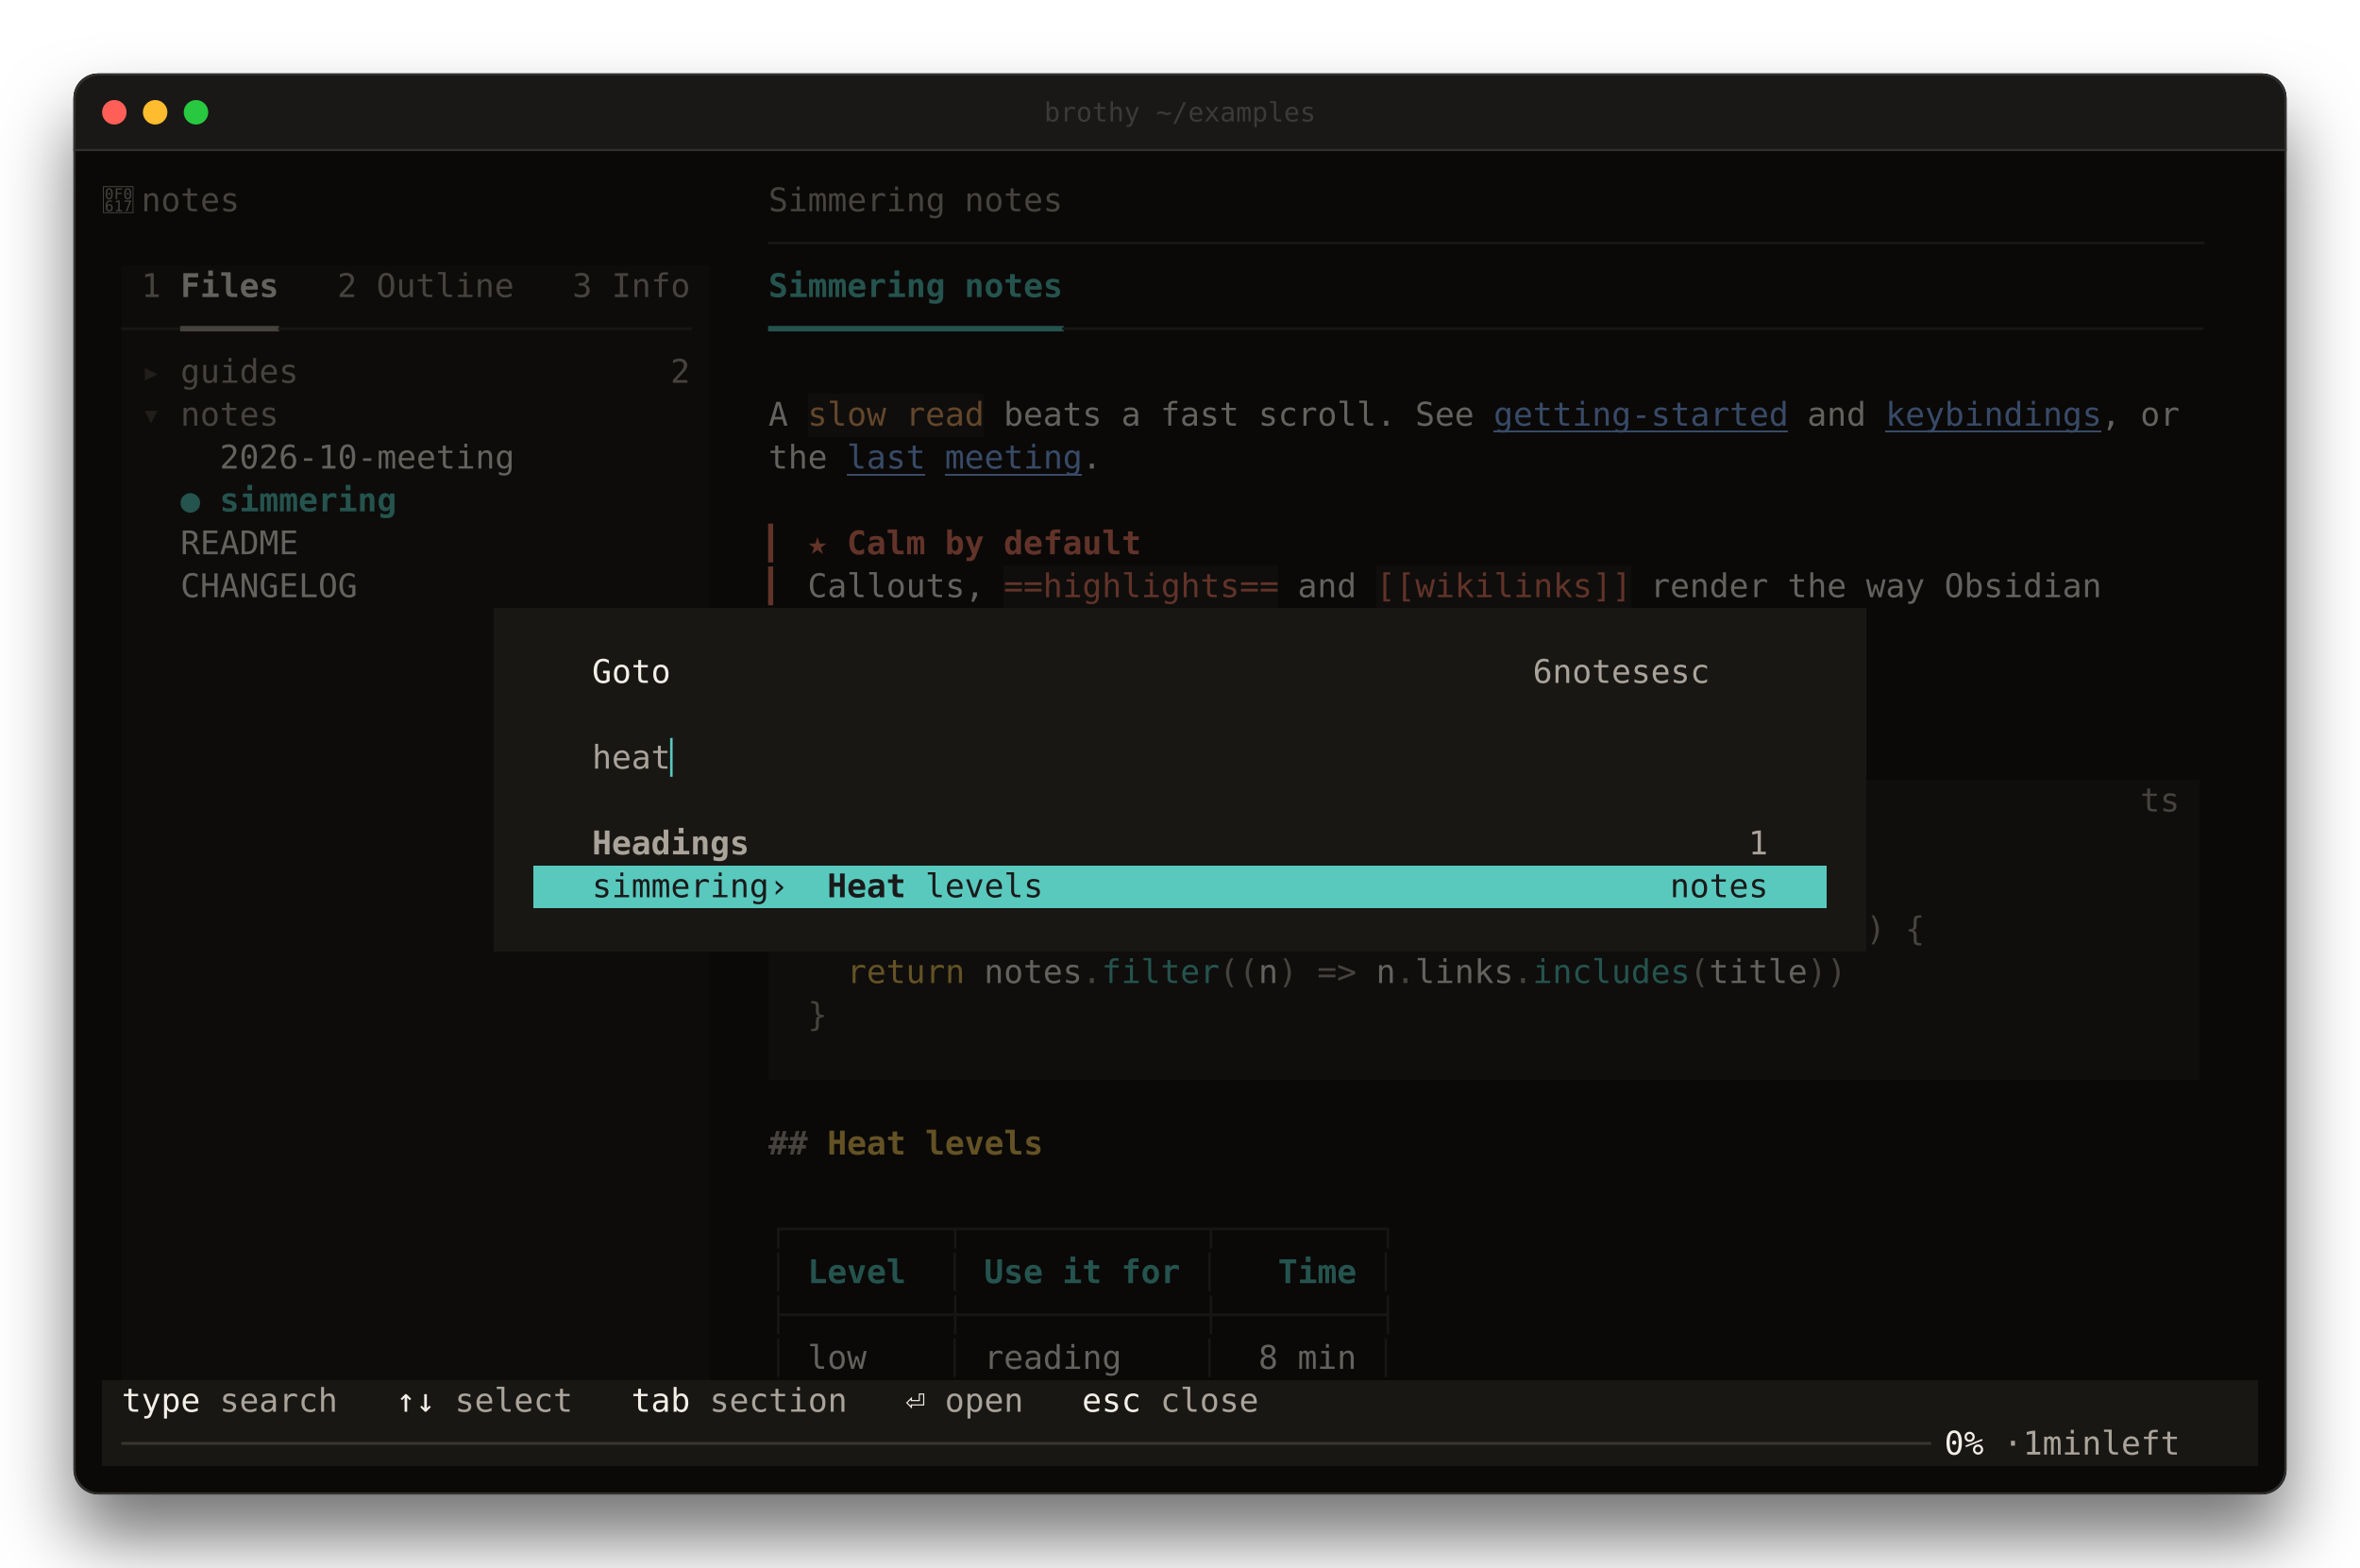
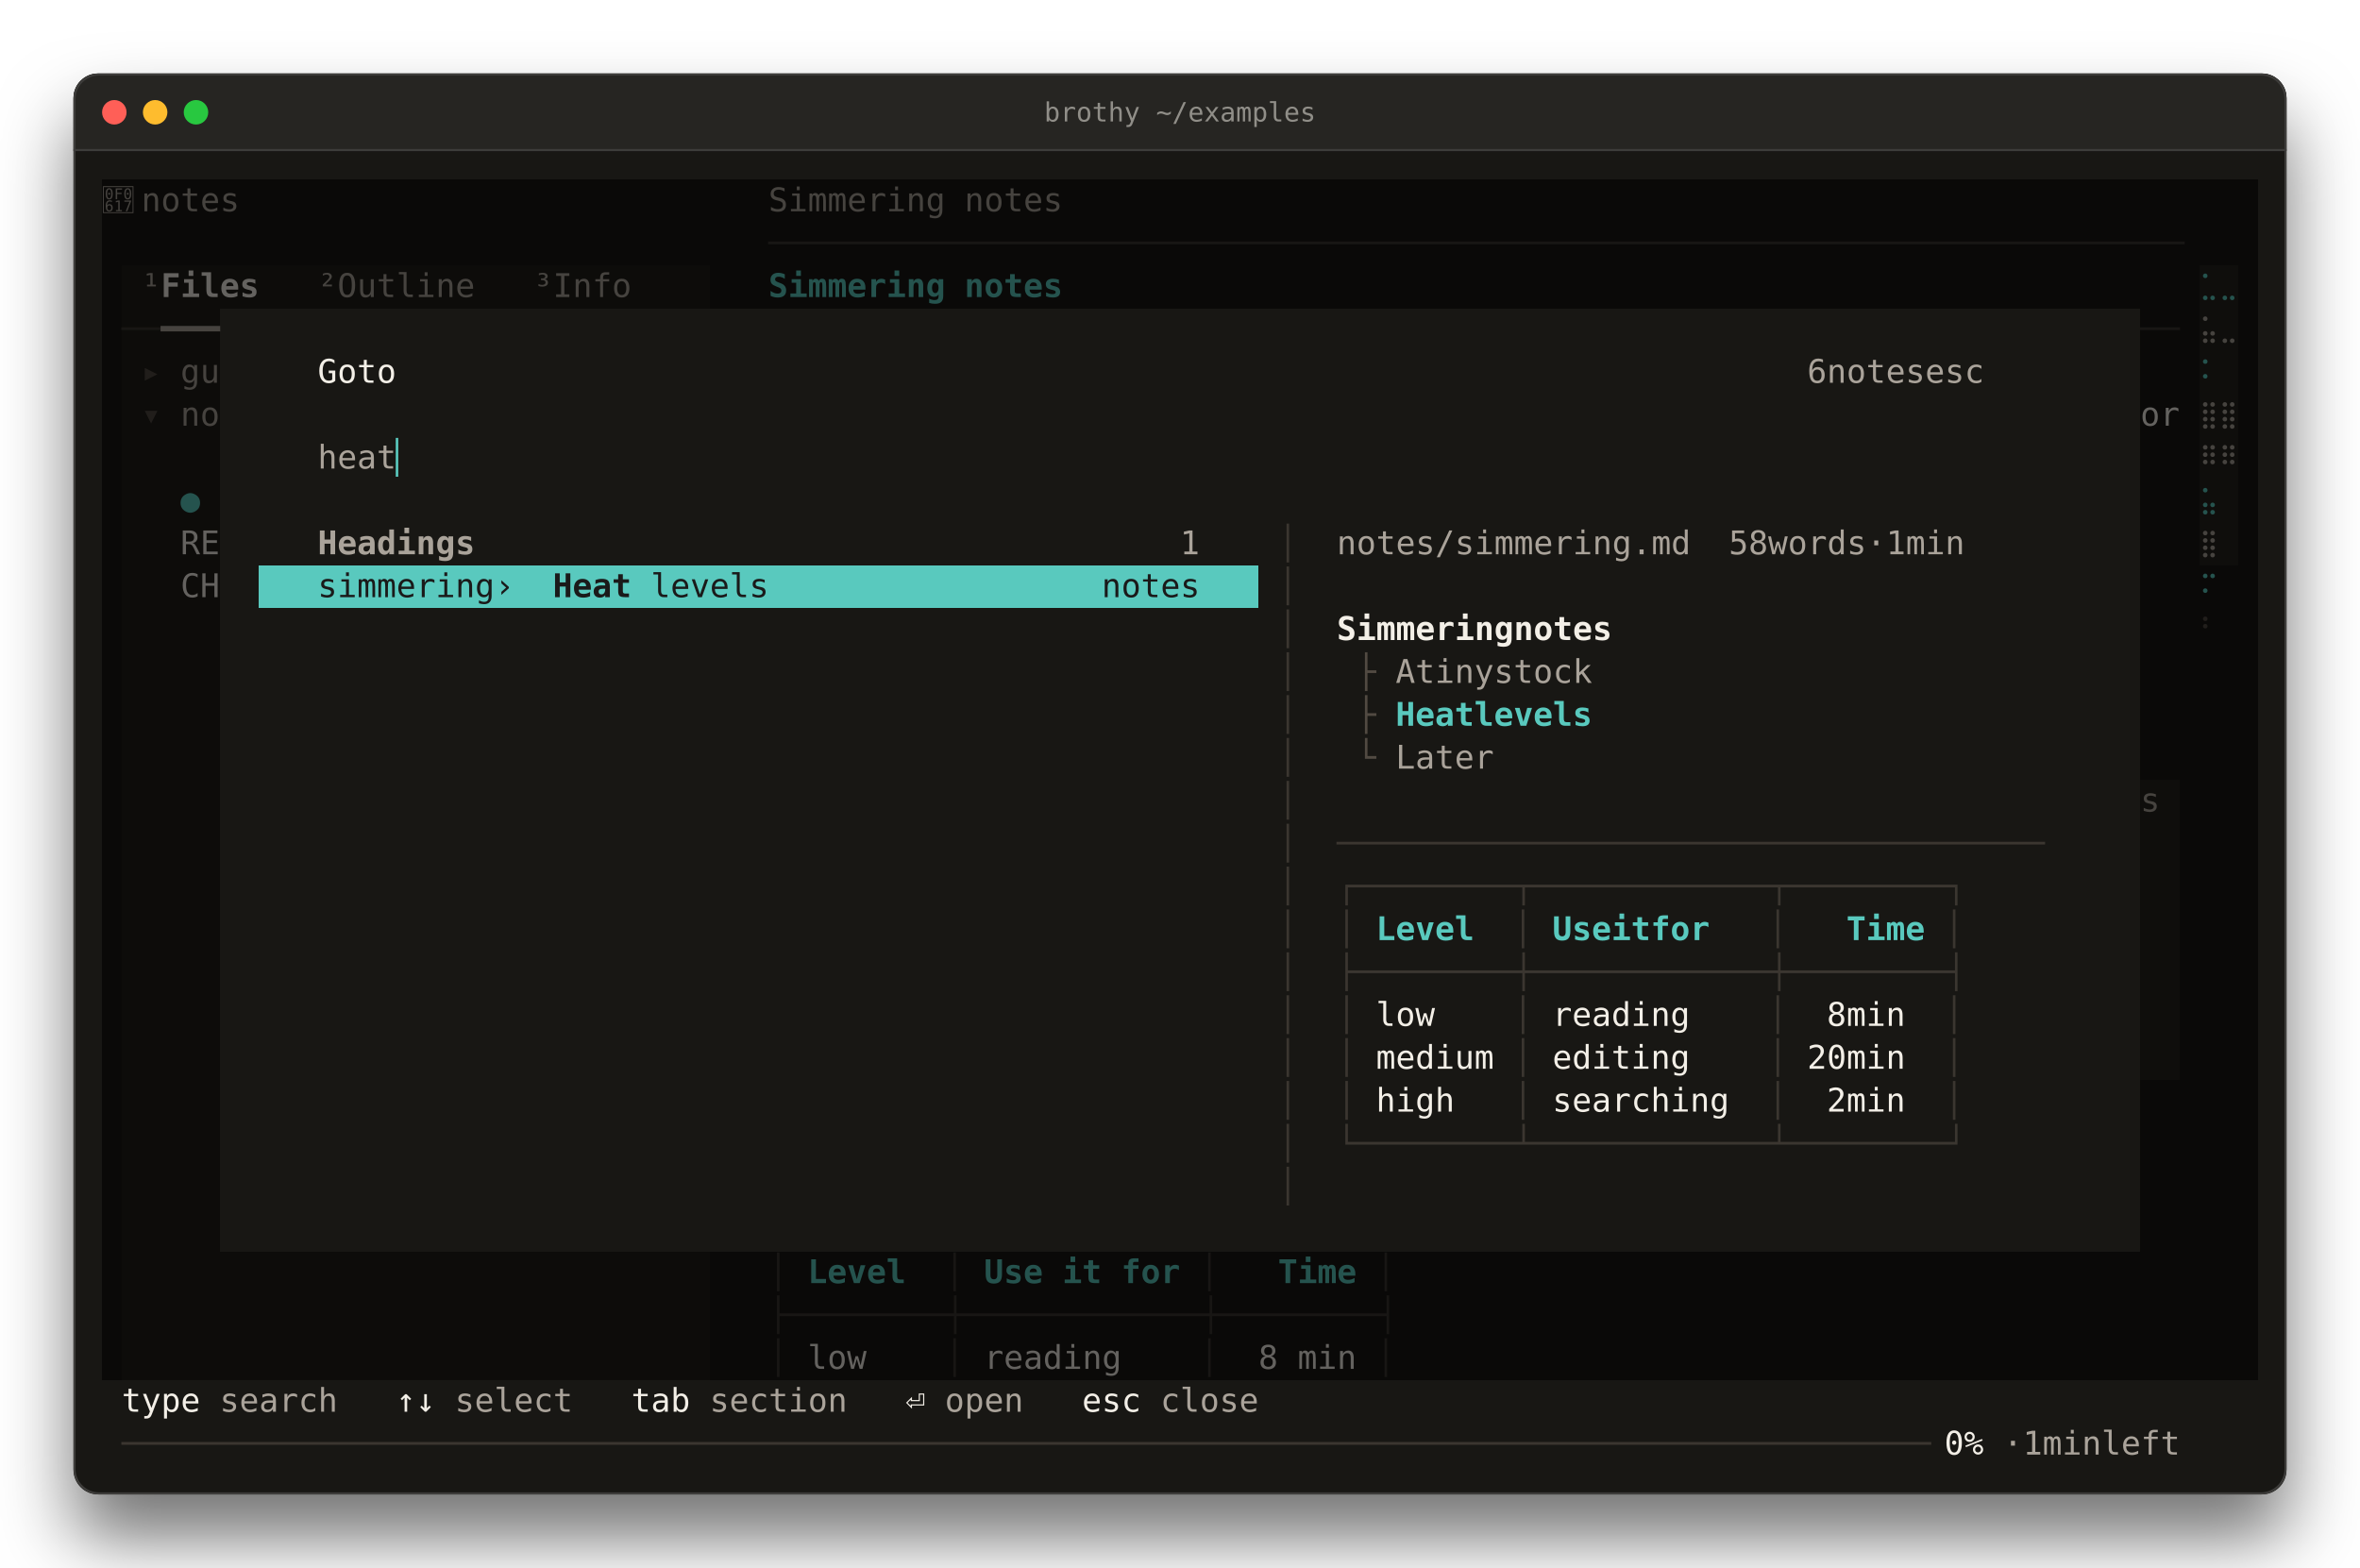
<svg xmlns="http://www.w3.org/2000/svg" width="1156" height="768" viewBox="0 0 1156 768">
  <g transform="translate(36 36)">
    <defs>
      <clipPath id="c-switcher">
        <rect width="1084" height="696" rx="12" />
      </clipPath>
      <filter id="s-switcher" x="-20%" y="-20%" width="140%" height="150%">
        <feGaussianBlur stdDeviation="18" />
      </filter>
    </defs>
    <rect x="0" y="22" width="1084" height="696" rx="12" fill="#000" opacity="0.55" filter="url(#s-switcher)" />
    <g clip-path="url(#c-switcher)">
-       <rect width="1084" height="696" fill="#0a0908" />
-       <rect width="1084" height="38" fill="#191817" />
-       <rect y="37" width="1084" height="1" fill="#313030" />
+       <rect width="1084" height="696" fill="#181714" />
+       <rect width="1084" height="38" fill="#262522" />
+       <rect y="37" width="1084" height="1" fill="#3d3c3a" />
      <circle cx="20" cy="19" r="6" fill="#ff5f57" />
      <circle cx="40" cy="19" r="6" fill="#febc2e" />
      <circle cx="60" cy="19" r="6" fill="#28c840" />
-       <text x="542" y="23.5" text-anchor="middle" font-size="13" fill="#3c3a38" font-family="'JetBrainsMono Nerd Font Mono', 'JetBrains Mono', 'DejaVu Sans Mono', monospace">brothy ~/examples</text>
+       <text x="542" y="23.5" text-anchor="middle" font-size="13" fill="#908e88" font-family="'JetBrainsMono Nerd Font Mono', 'JetBrains Mono', 'DejaVu Sans Mono', monospace">brothy ~/examples</text>
      <g transform="translate(14 52)" font-family="'JetBrainsMono Nerd Font Mono', 'JetBrains Mono', 'DejaVu Sans Mono', monospace" font-size="16" xml:space="preserve">
        <g shape-rendering="crispEdges">
+           <rect x="0" y="0" width="1056" height="21" fill="#0a0908" />
+           <rect x="0" y="21" width="1056" height="21" fill="#0a0908" />
+           <rect x="0" y="42" width="9.6" height="21" fill="#0a0908" />
          <rect x="9.6" y="42" width="288" height="21" fill="#0d0c0a" />
-           <rect x="9.6" y="63" width="288" height="21" fill="#0d0c0a" />
-           <rect x="9.6" y="84" width="288" height="21" fill="#0d0c0a" />
-           <rect x="9.6" y="105" width="288" height="21" fill="#0d0c0a" />
-           <rect x="345.6" y="105" width="86.4" height="21" fill="#0f0e0c" />
-           <rect x="9.6" y="126" width="288" height="21" fill="#0d0c0a" />
-           <rect x="9.6" y="147" width="288" height="21" fill="#0d0c0a" />
-           <rect x="9.6" y="168" width="288" height="21" fill="#0d0c0a" />
-           <rect x="9.6" y="189" width="288" height="21" fill="#0d0c0a" />
-           <rect x="441.6" y="189" width="134.4" height="21" fill="#0f0e0c" />
-           <rect x="624" y="189" width="124.8" height="21" fill="#0f0e0c" />
-           <rect x="9.6" y="210" width="182.4" height="21" fill="#0d0c0a" />
-           <rect x="192" y="210" width="672" height="21" fill="#181714" />
-           <rect x="9.6" y="231" width="182.4" height="21" fill="#0d0c0a" />
-           <rect x="192" y="231" width="672" height="21" fill="#181714" />
-           <rect x="9.6" y="252" width="182.4" height="21" fill="#0d0c0a" />
-           <rect x="192" y="252" width="672" height="21" fill="#181714" />
-           <rect x="9.6" y="273" width="182.4" height="21" fill="#0d0c0a" />
-           <rect x="192" y="273" width="672" height="21" fill="#181714" />
-           <rect x="9.6" y="294" width="182.4" height="21" fill="#0d0c0a" />
-           <rect x="192" y="294" width="672" height="21" fill="#181714" />
-           <rect x="864" y="294" width="163.2" height="21" fill="#0f0e0c" />
-           <rect x="9.6" y="315" width="182.4" height="21" fill="#0d0c0a" />
-           <rect x="192" y="315" width="672" height="21" fill="#181714" />
-           <rect x="864" y="315" width="163.2" height="21" fill="#0f0e0c" />
-           <rect x="9.6" y="336" width="182.4" height="21" fill="#0d0c0a" />
-           <rect x="192" y="336" width="19.2" height="21" fill="#181714" />
-           <rect x="211.2" y="336" width="633.6" height="21" fill="#59c9be" />
-           <rect x="844.8" y="336" width="19.2" height="21" fill="#181714" />
-           <rect x="864" y="336" width="163.2" height="21" fill="#0f0e0c" />
-           <rect x="9.6" y="357" width="182.4" height="21" fill="#0d0c0a" />
-           <rect x="192" y="357" width="672" height="21" fill="#181714" />
-           <rect x="864" y="357" width="163.2" height="21" fill="#0f0e0c" />
-           <rect x="9.6" y="378" width="288" height="21" fill="#0d0c0a" />
-           <rect x="326.4" y="378" width="700.8" height="21" fill="#0f0e0c" />
-           <rect x="9.6" y="399" width="288" height="21" fill="#0d0c0a" />
-           <rect x="326.4" y="399" width="700.8" height="21" fill="#0f0e0c" />
-           <rect x="9.6" y="420" width="288" height="21" fill="#0d0c0a" />
-           <rect x="326.4" y="420" width="700.8" height="21" fill="#0f0e0c" />
-           <rect x="9.6" y="441" width="288" height="21" fill="#0d0c0a" />
-           <rect x="9.6" y="462" width="288" height="21" fill="#0d0c0a" />
-           <rect x="9.6" y="483" width="288" height="21" fill="#0d0c0a" />
-           <rect x="9.6" y="504" width="288" height="21" fill="#0d0c0a" />
+           <rect x="297.6" y="42" width="729.6" height="21" fill="#0a0908" />
+           <rect x="1027.2" y="42" width="19.2" height="21" fill="#0f0e0c" />
+           <rect x="1046.4" y="42" width="9.6" height="21" fill="#0a0908" />
+           <rect x="0" y="63" width="9.6" height="21" fill="#0a0908" />
+           <rect x="9.6" y="63" width="48" height="21" fill="#0d0c0a" />
+           <rect x="998.4" y="63" width="28.8" height="21" fill="#0a0908" />
+           <rect x="1027.2" y="63" width="19.2" height="21" fill="#0f0e0c" />
+           <rect x="1046.4" y="63" width="9.6" height="21" fill="#0a0908" />
+           <rect x="0" y="84" width="9.6" height="21" fill="#0a0908" />
+           <rect x="9.6" y="84" width="48" height="21" fill="#0d0c0a" />
+           <rect x="998.4" y="84" width="28.8" height="21" fill="#0a0908" />
+           <rect x="1027.2" y="84" width="19.2" height="21" fill="#0f0e0c" />
+           <rect x="1046.4" y="84" width="9.6" height="21" fill="#0a0908" />
+           <rect x="0" y="105" width="9.6" height="21" fill="#0a0908" />
+           <rect x="9.6" y="105" width="48" height="21" fill="#0d0c0a" />
+           <rect x="998.4" y="105" width="28.8" height="21" fill="#0a0908" />
+           <rect x="1027.2" y="105" width="19.2" height="21" fill="#0f0e0c" />
+           <rect x="1046.4" y="105" width="9.6" height="21" fill="#0a0908" />
+           <rect x="0" y="126" width="9.6" height="21" fill="#0a0908" />
+           <rect x="9.6" y="126" width="48" height="21" fill="#0d0c0a" />
+           <rect x="998.4" y="126" width="28.8" height="21" fill="#0a0908" />
+           <rect x="1027.2" y="126" width="19.2" height="21" fill="#0f0e0c" />
+           <rect x="1046.4" y="126" width="9.6" height="21" fill="#0a0908" />
+           <rect x="0" y="147" width="9.6" height="21" fill="#0a0908" />
+           <rect x="9.6" y="147" width="48" height="21" fill="#0d0c0a" />
+           <rect x="998.4" y="147" width="28.8" height="21" fill="#0a0908" />
+           <rect x="1027.2" y="147" width="19.2" height="21" fill="#0f0e0c" />
+           <rect x="1046.4" y="147" width="9.6" height="21" fill="#0a0908" />
+           <rect x="0" y="168" width="9.6" height="21" fill="#0a0908" />
+           <rect x="9.6" y="168" width="48" height="21" fill="#0d0c0a" />
+           <rect x="998.4" y="168" width="28.8" height="21" fill="#0a0908" />
+           <rect x="1027.2" y="168" width="19.2" height="21" fill="#0f0e0c" />
+           <rect x="1046.4" y="168" width="9.6" height="21" fill="#0a0908" />
+           <rect x="0" y="189" width="9.6" height="21" fill="#0a0908" />
+           <rect x="9.6" y="189" width="48" height="21" fill="#0d0c0a" />
+           <rect x="76.8" y="189" width="489.6" height="21" fill="#59c9be" />
+           <rect x="998.4" y="189" width="57.6" height="21" fill="#0a0908" />
+           <rect x="0" y="210" width="9.6" height="21" fill="#0a0908" />
+           <rect x="9.6" y="210" width="48" height="21" fill="#0d0c0a" />
+           <rect x="998.4" y="210" width="57.6" height="21" fill="#0a0908" />
+           <rect x="0" y="231" width="9.6" height="21" fill="#0a0908" />
+           <rect x="9.6" y="231" width="48" height="21" fill="#0d0c0a" />
+           <rect x="998.4" y="231" width="57.6" height="21" fill="#0a0908" />
+           <rect x="0" y="252" width="9.6" height="21" fill="#0a0908" />
+           <rect x="9.6" y="252" width="48" height="21" fill="#0d0c0a" />
+           <rect x="998.4" y="252" width="57.6" height="21" fill="#0a0908" />
+           <rect x="0" y="273" width="9.6" height="21" fill="#0a0908" />
+           <rect x="9.6" y="273" width="48" height="21" fill="#0d0c0a" />
+           <rect x="998.4" y="273" width="57.6" height="21" fill="#0a0908" />
+           <rect x="0" y="294" width="9.6" height="21" fill="#0a0908" />
+           <rect x="9.6" y="294" width="48" height="21" fill="#0d0c0a" />
+           <rect x="998.4" y="294" width="19.2" height="21" fill="#0f0e0c" />
+           <rect x="1017.6" y="294" width="38.4" height="21" fill="#0a0908" />
+           <rect x="0" y="315" width="9.6" height="21" fill="#0a0908" />
+           <rect x="9.6" y="315" width="48" height="21" fill="#0d0c0a" />
+           <rect x="998.4" y="315" width="19.2" height="21" fill="#0f0e0c" />
+           <rect x="1017.6" y="315" width="38.4" height="21" fill="#0a0908" />
+           <rect x="0" y="336" width="9.6" height="21" fill="#0a0908" />
+           <rect x="9.6" y="336" width="48" height="21" fill="#0d0c0a" />
+           <rect x="998.4" y="336" width="19.2" height="21" fill="#0f0e0c" />
+           <rect x="1017.6" y="336" width="38.4" height="21" fill="#0a0908" />
+           <rect x="0" y="357" width="9.6" height="21" fill="#0a0908" />
+           <rect x="9.6" y="357" width="48" height="21" fill="#0d0c0a" />
+           <rect x="998.4" y="357" width="19.2" height="21" fill="#0f0e0c" />
+           <rect x="1017.6" y="357" width="38.4" height="21" fill="#0a0908" />
+           <rect x="0" y="378" width="9.6" height="21" fill="#0a0908" />
+           <rect x="9.6" y="378" width="48" height="21" fill="#0d0c0a" />
+           <rect x="998.4" y="378" width="19.2" height="21" fill="#0f0e0c" />
+           <rect x="1017.6" y="378" width="38.4" height="21" fill="#0a0908" />
+           <rect x="0" y="399" width="9.6" height="21" fill="#0a0908" />
+           <rect x="9.6" y="399" width="48" height="21" fill="#0d0c0a" />
+           <rect x="998.4" y="399" width="19.2" height="21" fill="#0f0e0c" />
+           <rect x="1017.6" y="399" width="38.4" height="21" fill="#0a0908" />
+           <rect x="0" y="420" width="9.6" height="21" fill="#0a0908" />
+           <rect x="9.6" y="420" width="48" height="21" fill="#0d0c0a" />
+           <rect x="998.4" y="420" width="19.2" height="21" fill="#0f0e0c" />
+           <rect x="1017.6" y="420" width="38.4" height="21" fill="#0a0908" />
+           <rect x="0" y="441" width="9.6" height="21" fill="#0a0908" />
+           <rect x="9.6" y="441" width="48" height="21" fill="#0d0c0a" />
+           <rect x="998.4" y="441" width="57.6" height="21" fill="#0a0908" />
+           <rect x="0" y="462" width="9.6" height="21" fill="#0a0908" />
+           <rect x="9.6" y="462" width="48" height="21" fill="#0d0c0a" />
+           <rect x="998.4" y="462" width="57.6" height="21" fill="#0a0908" />
+           <rect x="0" y="483" width="9.6" height="21" fill="#0a0908" />
+           <rect x="9.6" y="483" width="48" height="21" fill="#0d0c0a" />
+           <rect x="998.4" y="483" width="57.6" height="21" fill="#0a0908" />
+           <rect x="0" y="504" width="9.6" height="21" fill="#0a0908" />
+           <rect x="9.6" y="504" width="48" height="21" fill="#0d0c0a" />
+           <rect x="998.4" y="504" width="57.6" height="21" fill="#0a0908" />
+           <rect x="0" y="525" width="9.6" height="21" fill="#0a0908" />
          <rect x="9.6" y="525" width="288" height="21" fill="#0d0c0a" />
+           <rect x="297.6" y="525" width="758.4" height="21" fill="#0a0908" />
+           <rect x="0" y="546" width="9.6" height="21" fill="#0a0908" />
          <rect x="9.6" y="546" width="288" height="21" fill="#0d0c0a" />
+           <rect x="297.6" y="546" width="758.4" height="21" fill="#0a0908" />
+           <rect x="0" y="567" width="9.6" height="21" fill="#0a0908" />
          <rect x="9.6" y="567" width="288" height="21" fill="#0d0c0a" />
-           <rect x="0" y="588" width="1056" height="21" fill="#181714" />
-           <rect x="0" y="609" width="1056" height="21" fill="#181714" />
-           <rect x="681.6" y="123" width="144" height="1" fill="#384a67" />
-           <rect x="873.6" y="123" width="105.6" height="1" fill="#384a67" />
-           <rect x="364.8" y="144" width="38.4" height="1" fill="#384a67" />
-           <rect x="412.8" y="144" width="67.2" height="1" fill="#384a67" />
+           <rect x="297.6" y="567" width="758.4" height="21" fill="#0a0908" />
        </g>
        <g text-rendering="geometricPrecision">
          <text x="0" y="15.5" fill="#46433f">󰘗</text>
          <text x="19.2 28.8 38.4 48 57.6" y="15.5" fill="#46433f">notes</text>
          <text x="326.4 336 345.6 355.2 364.8 374.4 384 393.6 403.2" y="15.5" fill="#46433f">Simmering</text>
          <text x="422.4 432 441.6 451.2 460.8" y="15.5" fill="#46433f">notes</text>
-           <text x="326.4 336 345.6 355.2 364.8 374.4 384 393.6 403.2 412.8 422.4 432 441.6 451.2 460.8 470.4 480 489.6 499.2 508.8 518.4 528 537.6 547.2 556.8 566.4 576 585.6 595.2 604.8 614.4 624 633.6 643.2 652.8 662.4 672 681.6 691.2 700.8 710.4 720 729.6 739.2 748.8 758.4 768 777.6 787.2 796.8 806.4 816 825.6 835.2 844.8 854.4 864 873.6 883.2 892.8 902.4 912 921.6 931.2 940.8 950.4 960 969.6 979.2 988.8 998.4 1008 1017.6" y="36.5" fill="#181614">─────────────────────────────────────────────────────────────────────────</text>
-           <text x="19.2" y="57.5" fill="#46433f">1</text>
-           <text x="38.4 48 57.6 67.2 76.8" y="57.5" fill="#64625f" font-weight="700">Files</text>
-           <text x="115.2" y="57.5" fill="#46433f">2</text>
-           <text x="134.4 144 153.6 163.2 172.8 182.4 192" y="57.5" fill="#46433f">Outline</text>
-           <text x="230.4" y="57.5" fill="#46433f">3</text>
-           <text x="249.6 259.2 268.8 278.4" y="57.5" fill="#46433f">Info</text>
+           <text x="326.4 336 345.6 355.2 364.8 374.4 384 393.6 403.2 412.8 422.4 432 441.6 451.2 460.8 470.4 480 489.6 499.2 508.8 518.4 528 537.6 547.2 556.8 566.4 576 585.6 595.2 604.8 614.4 624 633.6 643.2 652.8 662.4 672 681.6 691.2 700.8 710.4 720 729.6 739.2 748.8 758.4 768 777.6 787.2 796.8 806.4 816 825.6 835.2 844.8 854.4 864 873.6 883.2 892.8 902.4 912 921.6 931.2 940.8 950.4 960 969.6 979.2 988.8 998.4 1008" y="36.5" fill="#181614">────────────────────────────────────────────────────────────────────────</text>
+           <text x="19.2" y="57.5" fill="#46433f">¹</text>
+           <text x="28.8 38.4 48 57.6 67.2" y="57.5" fill="#64625f" font-weight="700">Files</text>
+           <text x="105.6 115.2 124.8 134.4 144 153.6 163.2 172.8" y="57.5" fill="#46433f">²Outline</text>
+           <text x="211.2 220.8 230.4 240 249.6" y="57.5" fill="#46433f">³Info</text>
          <text x="326.4 336 345.6 355.2 364.8 374.4 384 393.6 403.2" y="57.5" fill="#25534e" font-weight="700">Simmering</text>
          <text x="422.4 432 441.6 451.2 460.8" y="57.5" fill="#25534e" font-weight="700">notes</text>
-           <text x="9.6 19.2 28.8" y="78.5" fill="#181614">───</text>
-           <text x="38.4 48 57.6 67.2 76.8" y="78.5" fill="#46433f">━━━━━</text>
-           <text x="86.4 96 105.6 115.2 124.8 134.4 144 153.6 163.2 172.8 182.4 192 201.6 211.2 220.8 230.4 240 249.6 259.2 268.8 278.4" y="78.5" fill="#181614">─────────────────────</text>
-           <text x="326.4 336 345.6 355.2 364.8 374.4 384 393.6 403.2 412.8 422.4 432 441.6 451.2 460.8" y="78.5" fill="#25534e">━━━━━━━━━━━━━━━</text>
-           <text x="470.4 480 489.6 499.2 508.8 518.4 528 537.6 547.2 556.8 566.4 576 585.6 595.2 604.8 614.4 624 633.6 643.2 652.8 662.4 672 681.6 691.2 700.8 710.4 720 729.6 739.2 748.8 758.4 768 777.6 787.2 796.8 806.4 816 825.6 835.2 844.8 854.4 864 873.6 883.2 892.8 902.4 912 921.6 931.2 940.8 950.4 960 969.6 979.2 988.8 998.4 1008 1017.6" y="78.5" fill="#181614">──────────────────────────────────────────────────────────</text>
+           <text x="1027.2 1036.8" y="57.5" fill="#25534e">⣁⣀</text>
+           <text x="9.6 19.2" y="78.5" fill="#181614">──</text>
+           <text x="28.8 38.4 48" y="78.5" fill="#46433f">━━━</text>
+           <text x="998.4 1008" y="78.5" fill="#181614">──</text>
+           <text x="1027.2 1036.8" y="78.5" fill="#46433f">⣥⣀</text>
          <text x="19.2" y="99.5" fill="#211e1b">▸</text>
-           <text x="38.4 48 57.6 67.2 76.8 86.4" y="99.5" fill="#46433f">guides</text>
-           <text x="278.4" y="99.5" fill="#46433f">2</text>
+           <text x="38.4 48" y="99.5" fill="#46433f">gu</text>
+           <text x="105.6 115.2 134.4 144" y="99.5" fill="#f3efe7">Goto</text>
+           <text x="835.2 854.4 864 873.6 883.2 892.8 921.6 931.2 940.8" y="99.5" fill="#aaa39a">6notesesc</text>
+           <text x="1027.2" y="99.5" fill="#25534e">⠅</text>
          <text x="19.2" y="120.5" fill="#211e1b">▾</text>
-           <text x="38.4 48 57.6 67.2 76.8" y="120.5" fill="#46433f">notes</text>
-           <text x="326.4" y="120.5" fill="#64625f">A</text>
-           <text x="345.6 355.2 364.8 374.4" y="120.5" fill="#63462c">slow</text>
-           <text x="393.6 403.2 412.8 422.4" y="120.5" fill="#63462c">read</text>
-           <text x="441.6 451.2 460.8 470.4 480" y="120.5" fill="#64625f">beats</text>
-           <text x="499.2" y="120.5" fill="#64625f">a</text>
-           <text x="518.4 528 537.6 547.2" y="120.5" fill="#64625f">fast</text>
-           <text x="566.4 576 585.6 595.2 604.8 614.4 624" y="120.5" fill="#64625f">scroll.</text>
-           <text x="643.2 652.8 662.4" y="120.5" fill="#64625f">See</text>
-           <text x="681.6 691.2 700.8 710.4 720 729.6 739.2 748.8 758.4 768 777.6 787.2 796.8 806.4 816" y="120.5" fill="#384a67">getting-started</text>
-           <text x="835.2 844.8 854.4" y="120.5" fill="#64625f">and</text>
-           <text x="873.6 883.2 892.8 902.4 912 921.6 931.2 940.8 950.4 960 969.6" y="120.5" fill="#384a67">keybindings</text>
-           <text x="979.2" y="120.5" fill="#64625f">,</text>
+           <text x="38.4 48" y="120.5" fill="#46433f">no</text>
          <text x="998.4 1008" y="120.5" fill="#64625f">or</text>
-           <text x="57.6 67.2 76.8 86.4 96 105.6 115.2 124.8 134.4 144 153.6 163.2 172.8 182.4 192" y="141.5" fill="#64625f">2026-10-meeting</text>
-           <text x="326.4 336 345.6" y="141.5" fill="#64625f">the</text>
-           <text x="364.8 374.4 384 393.6" y="141.5" fill="#384a67">last</text>
-           <text x="412.8 422.4 432 441.6 451.2 460.8 470.4" y="141.5" fill="#384a67">meeting</text>
-           <text x="480" y="141.5" fill="#64625f">.</text>
+           <text x="1027.2 1036.8" y="120.5" fill="#46433f">⣿⣿</text>
+           <text x="105.6 115.2 124.8 134.4" y="141.5" fill="#aaa39a">heat</text>
+           <text x="144" y="141.5" fill="#59c9be">▏</text>
+           <text x="1027.2 1036.8" y="141.5" fill="#46433f">⠿⠿</text>
          <text x="38.4" y="162.5" fill="#25534e">●</text>
-           <text x="57.6 67.2 76.8 86.4 96 105.6 115.2 124.8 134.4" y="162.5" fill="#25534e" font-weight="700">simmering</text>
-           <text x="38.4 48 57.6 67.2 76.8 86.4" y="183.5" fill="#64625f">README</text>
-           <text x="326.4" y="183.5" fill="#623329">▎</text>
-           <text x="345.6" y="183.5" fill="#623329" font-weight="700">★</text>
-           <text x="364.8 374.4 384 393.6" y="183.5" fill="#623329" font-weight="700">Calm</text>
-           <text x="412.8 422.4" y="183.5" fill="#623329" font-weight="700">by</text>
-           <text x="441.6 451.2 460.8 470.4 480 489.6 499.2" y="183.5" fill="#623329" font-weight="700">default</text>
-           <text x="38.4 48 57.6 67.2 76.8 86.4 96 105.6 115.2" y="204.5" fill="#64625f">CHANGELOG</text>
-           <text x="326.4" y="204.5" fill="#623329">▎</text>
-           <text x="345.6 355.2 364.8 374.4 384 393.6 403.2 412.8 422.4" y="204.5" fill="#64625f">Callouts,</text>
-           <text x="441.6 451.2 460.8 470.4 480 489.6 499.2 508.8 518.4 528 537.6 547.2 556.8 566.4" y="204.5" fill="#623329">==highlights==</text>
-           <text x="585.6 595.2 604.8" y="204.5" fill="#64625f">and</text>
-           <text x="624 633.6 643.2 652.8 662.4 672 681.6 691.2 700.8 710.4 720 729.6 739.2" y="204.5" fill="#623329">[[wikilinks]]</text>
-           <text x="758.4 768 777.6 787.2 796.8 806.4" y="204.5" fill="#64625f">render</text>
-           <text x="825.6 835.2 844.8" y="204.5" fill="#64625f">the</text>
-           <text x="864 873.6 883.2" y="204.5" fill="#64625f">way</text>
-           <text x="902.4 912 921.6 931.2 940.8 950.4 960 969.6" y="204.5" fill="#64625f">Obsidian</text>
-           <text x="240 249.6 268.8 278.4" y="246.5" fill="#f3efe7">Goto</text>
-           <text x="700.8 720 729.6 739.2 748.8 758.4 787.2 796.8 806.4" y="246.5" fill="#aaa39a">6notesesc</text>
-           <text x="240 249.6 259.2 268.8" y="288.5" fill="#aaa39a">heat</text>
-           <text x="278.4" y="288.5" fill="#59c9be">▏</text>
-           <text x="998.4 1008" y="309.5" fill="#46433f">ts</text>
-           <text x="240 249.6 259.2 268.8 278.4 288 297.6 307.2" y="330.5" fill="#aaa39a" font-weight="700">Headings</text>
-           <text x="806.4" y="330.5" fill="#aaa39a">1</text>
-           <text x="240 249.6 259.2 268.8 278.4 288 297.6 307.2 316.8 336" y="351.5" fill="#1a1a1a">simmering›</text>
-           <text x="355.2 364.8 374.4 384" y="351.5" fill="#1a1a1a" font-weight="700">Heat</text>
-           <text x="403.2 412.8 422.4 432 441.6 451.2" y="351.5" fill="#1a1a1a">levels</text>
-           <text x="768 777.6 787.2 796.8 806.4" y="351.5" fill="#1a1a1a">notes</text>
-           <text x="864" y="372.5" fill="#46433f">)</text>
-           <text x="883.2" y="372.5" fill="#46433f">{</text>
-           <text x="364.8 374.4 384 393.6 403.2 412.8" y="393.5" fill="#645225">return</text>
-           <text x="432 441.6 451.2 460.8 470.4" y="393.5" fill="#64625f">notes</text>
-           <text x="480" y="393.5" fill="#46433f">.</text>
-           <text x="489.6 499.2 508.8 518.4 528 537.6" y="393.5" fill="#25534e">filter</text>
-           <text x="547.2 556.8" y="393.5" fill="#46433f">((</text>
-           <text x="566.4" y="393.5" fill="#64625f">n</text>
-           <text x="576" y="393.5" fill="#46433f">)</text>
-           <text x="595.2 604.8" y="393.5" fill="#46433f">=&gt;</text>
-           <text x="624" y="393.5" fill="#64625f">n</text>
-           <text x="633.6" y="393.5" fill="#46433f">.</text>
-           <text x="643.2 652.8 662.4 672 681.6" y="393.5" fill="#64625f">links</text>
-           <text x="691.2" y="393.5" fill="#46433f">.</text>
-           <text x="700.8 710.4 720 729.6 739.2 748.8 758.4 768" y="393.5" fill="#25534e">includes</text>
-           <text x="777.6" y="393.5" fill="#46433f">(</text>
-           <text x="787.2 796.8 806.4 816 825.6" y="393.5" fill="#64625f">title</text>
-           <text x="835.2 844.8" y="393.5" fill="#46433f">))</text>
-           <text x="345.6" y="414.5" fill="#46433f">}</text>
-           <text x="326.4 336" y="477.5" fill="#46433f" font-weight="700">##</text>
-           <text x="355.2 364.8 374.4 384" y="477.5" fill="#645225" font-weight="700">Heat</text>
-           <text x="403.2 412.8 422.4 432 441.6 451.2" y="477.5" fill="#645225" font-weight="700">levels</text>
-           <text x="326.4 336 345.6 355.2 364.8 374.4 384 393.6 403.2 412.8 422.4 432 441.6 451.2 460.8 470.4 480 489.6 499.2 508.8 518.4 528 537.6 547.2 556.8 566.4 576 585.6 595.2 604.8 614.4 624" y="519.5" fill="#181614">┌────────┬────────────┬────────┐</text>
+           <text x="1027.2" y="162.5" fill="#25534e">⣥</text>
+           <text x="38.4 48" y="183.5" fill="#64625f">RE</text>
+           <text x="105.6 115.2 124.8 134.4 144 153.6 163.2 172.8" y="183.5" fill="#aaa39a" font-weight="700">Headings</text>
+           <text x="528" y="183.5" fill="#aaa39a">1</text>
+           <text x="576" y="183.5" fill="#3b3630">│</text>
+           <text x="604.8 614.4 624 633.6 643.2 652.8 662.4 672 681.6 691.2 700.8 710.4 720 729.6 739.2 748.8 758.4 768" y="183.5" fill="#aaa39a">notes/simmering.md</text>
+           <text x="796.8 806.4 825.6 835.2 844.8 854.4 864 883.2 902.4 921.6 931.2 940.8" y="183.5" fill="#aaa39a">58words·1min</text>
+           <text x="1027.2" y="183.5" fill="#46433f">⣿</text>
+           <text x="38.4 48" y="204.5" fill="#64625f">CH</text>
+           <text x="105.6 115.2 124.8 134.4 144 153.6 163.2 172.8 182.4 201.6" y="204.5" fill="#1a1a1a">simmering›</text>
+           <text x="220.8 230.4 240 249.6" y="204.5" fill="#1a1a1a" font-weight="700">Heat</text>
+           <text x="268.8 278.4 288 297.6 307.2 316.8" y="204.5" fill="#1a1a1a">levels</text>
+           <text x="489.6 499.2 508.8 518.4 528" y="204.5" fill="#1a1a1a">notes</text>
+           <text x="576" y="204.5" fill="#3b3630">│</text>
+           <text x="1027.2" y="204.5" fill="#25534e">⠍</text>
+           <text x="576" y="225.5" fill="#3b3630">│</text>
+           <text x="604.8 614.4 624 633.6 643.2 652.8 662.4 672 681.6 700.8 710.4 720 729.6 739.2" y="225.5" fill="#f3efe7" font-weight="700">Simmeringnotes</text>
+           <text x="1027.2" y="225.5" fill="#211e1b">⠃</text>
+           <text x="576" y="246.5" fill="#3b3630">│</text>
+           <text x="614.4" y="246.5" fill="#514a42">├</text>
+           <text x="633.6 652.8 662.4 672 681.6 700.8 710.4 720 729.6 739.2" y="246.5" fill="#aaa39a">Atinystock</text>
+           <text x="576" y="267.5" fill="#3b3630">│</text>
+           <text x="614.4" y="267.5" fill="#514a42">├</text>
+           <text x="633.6 643.2 652.8 662.4 681.6 691.2 700.8 710.4 720 729.6" y="267.5" fill="#59c9be" font-weight="700">Heatlevels</text>
+           <text x="576" y="288.5" fill="#3b3630">│</text>
+           <text x="614.4" y="288.5" fill="#514a42">└</text>
+           <text x="633.6 643.2 652.8 662.4 672" y="288.5" fill="#aaa39a">Later</text>
+           <text x="576" y="309.5" fill="#3b3630">│</text>
+           <text x="998.4" y="309.5" fill="#46433f">s</text>
+           <text x="576" y="330.5" fill="#3b3630">│</text>
+           <text x="604.8 614.4 624 633.6 643.2 652.8 662.4 672 681.6 691.2 700.8 710.4 720 729.6 739.2 748.8 758.4 768 777.6 787.2 796.8 806.4 816 825.6 835.2 844.8 854.4 864 873.6 883.2 892.8 902.4 912 921.6 931.2 940.8" y="330.5" fill="#3b3630">────────────────────────────────────</text>
+           <text x="576" y="351.5" fill="#3b3630">│</text>
+           <text x="604.8 614.4 624 633.6 643.2 652.8 662.4 672 681.6 691.2 700.8 710.4 720 729.6 739.2 748.8 758.4 768 777.6 787.2 796.8 806.4 816 825.6 835.2 844.8 854.4 864 873.6 883.2 892.8 902.4" y="351.5" fill="#3b3630">┌────────┬────────────┬────────┐</text>
+           <text x="576" y="372.5" fill="#3b3630">│</text>
+           <text x="604.8" y="372.5" fill="#3b3630">│</text>
+           <text x="624 633.6 643.2 652.8 662.4" y="372.5" fill="#59c9be" font-weight="700">Level</text>
+           <text x="691.2" y="372.5" fill="#3b3630">│</text>
+           <text x="710.4 720 729.6 748.8 758.4 777.6 787.2 796.8" y="372.5" fill="#59c9be" font-weight="700">Useitfor</text>
+           <text x="816" y="372.5" fill="#3b3630">│</text>
+           <text x="854.4 864 873.6 883.2" y="372.5" fill="#59c9be" font-weight="700">Time</text>
+           <text x="902.4" y="372.5" fill="#3b3630">│</text>
+           <text x="576" y="393.5" fill="#3b3630">│</text>
+           <text x="604.8 614.4 624 633.6 643.2 652.8 662.4 672 681.6 691.2 700.8 710.4 720 729.6 739.2 748.8 758.4 768 777.6 787.2 796.8 806.4 816 825.6 835.2 844.8 854.4 864 873.6 883.2 892.8 902.4" y="393.5" fill="#3b3630">├────────┼────────────┼────────┤</text>
+           <text x="576" y="414.5" fill="#3b3630">│</text>
+           <text x="604.8" y="414.5" fill="#3b3630">│</text>
+           <text x="624 633.6 643.2" y="414.5" fill="#f3efe7">low</text>
+           <text x="691.2" y="414.5" fill="#3b3630">│</text>
+           <text x="710.4 720 729.6 739.2 748.8 758.4 768" y="414.5" fill="#f3efe7">reading</text>
+           <text x="816" y="414.5" fill="#3b3630">│</text>
+           <text x="844.8 864 873.6 883.2" y="414.5" fill="#f3efe7">8min</text>
+           <text x="902.4" y="414.5" fill="#3b3630">│</text>
+           <text x="576" y="435.5" fill="#3b3630">│</text>
+           <text x="604.8" y="435.5" fill="#3b3630">│</text>
+           <text x="624 633.6 643.2 652.8 662.4 672" y="435.5" fill="#f3efe7">medium</text>
+           <text x="691.2" y="435.5" fill="#3b3630">│</text>
+           <text x="710.4 720 729.6 739.2 748.8 758.4 768" y="435.5" fill="#f3efe7">editing</text>
+           <text x="816" y="435.5" fill="#3b3630">│</text>
+           <text x="835.2 844.8 864 873.6 883.2" y="435.5" fill="#f3efe7">20min</text>
+           <text x="902.4" y="435.5" fill="#3b3630">│</text>
+           <text x="576" y="456.5" fill="#3b3630">│</text>
+           <text x="604.8" y="456.5" fill="#3b3630">│</text>
+           <text x="624 633.6 643.2 652.8" y="456.5" fill="#f3efe7">high</text>
+           <text x="691.2" y="456.5" fill="#3b3630">│</text>
+           <text x="710.4 720 729.6 739.2 748.8 758.4 768 777.6 787.2" y="456.5" fill="#f3efe7">searching</text>
+           <text x="816" y="456.5" fill="#3b3630">│</text>
+           <text x="844.8 864 873.6 883.2" y="456.5" fill="#f3efe7">2min</text>
+           <text x="902.4" y="456.5" fill="#3b3630">│</text>
+           <text x="576" y="477.5" fill="#3b3630">│</text>
+           <text x="604.8 614.4 624 633.6 643.2 652.8 662.4 672 681.6 691.2 700.8 710.4 720 729.6 739.2 748.8 758.4 768 777.6 787.2 796.8 806.4 816 825.6 835.2 844.8 854.4 864 873.6 883.2 892.8 902.4" y="477.5" fill="#3b3630">└────────┴────────────┴────────┘</text>
+           <text x="576" y="498.5" fill="#3b3630">│</text>
          <text x="326.4" y="540.5" fill="#181614">│</text>
          <text x="345.6 355.2 364.8 374.4 384" y="540.5" fill="#25534e" font-weight="700">Level</text>
          <text x="412.8" y="540.5" fill="#181614">│</text>
          <text x="432 441.6 451.2" y="540.5" fill="#25534e" font-weight="700">Use</text>
          <text x="470.4 480" y="540.5" fill="#25534e" font-weight="700">it</text>
          <text x="499.2 508.8 518.4" y="540.5" fill="#25534e" font-weight="700">for</text>
          <text x="537.6" y="540.5" fill="#181614">│</text>
          <text x="576 585.6 595.2 604.8" y="540.5" fill="#25534e" font-weight="700">Time</text>
          <text x="624" y="540.5" fill="#181614">│</text>
          <text x="326.4 336 345.6 355.2 364.8 374.4 384 393.6 403.2 412.8 422.4 432 441.6 451.2 460.8 470.4 480 489.6 499.2 508.8 518.4 528 537.6 547.2 556.8 566.4 576 585.6 595.2 604.8 614.4 624" y="561.5" fill="#181614">├────────┼────────────┼────────┤</text>
          <text x="326.4" y="582.5" fill="#181614">│</text>
          <text x="345.6 355.2 364.8" y="582.5" fill="#64625f">low</text>
          <text x="412.8" y="582.5" fill="#181614">│</text>
          <text x="432 441.6 451.2 460.8 470.4 480 489.6" y="582.5" fill="#64625f">reading</text>
          <text x="537.6" y="582.5" fill="#181614">│</text>
          <text x="566.4" y="582.5" fill="#64625f">8</text>
          <text x="585.6 595.2 604.8" y="582.5" fill="#64625f">min</text>
          <text x="624" y="582.5" fill="#181614">│</text>
          <text x="9.6 19.2 28.8 38.4" y="603.5" fill="#f3efe7">type</text>
          <text x="57.6 67.2 76.8 86.4 96 105.6" y="603.5" fill="#aaa39a">search</text>
          <text x="144 153.6" y="603.5" fill="#f3efe7">↑↓</text>
          <text x="172.8 182.4 192 201.6 211.2 220.8" y="603.5" fill="#aaa39a">select</text>
          <text x="259.2 268.8 278.4" y="603.5" fill="#f3efe7">tab</text>
          <text x="297.6 307.2 316.8 326.4 336 345.6 355.2" y="603.5" fill="#aaa39a">section</text>
          <text x="393.6" y="603.5" fill="#f3efe7">⏎</text>
          <text x="412.8 422.4 432 441.6" y="603.5" fill="#aaa39a">open</text>
          <text x="480 489.6 499.2" y="603.5" fill="#f3efe7">esc</text>
          <text x="518.4 528 537.6 547.2 556.8" y="603.5" fill="#aaa39a">close</text>
          <text x="9.6 19.2 28.8 38.4 48 57.6 67.2 76.8 86.4 96 105.6 115.2 124.8 134.4 144 153.6 163.2 172.8 182.4 192 201.6 211.2 220.8 230.4 240 249.6 259.2 268.8 278.4 288 297.6 307.2 316.8 326.4 336 345.6 355.2 364.8 374.4 384 393.6 403.2 412.8 422.4 432 441.6 451.2 460.8 470.4 480 489.6 499.2 508.8 518.4 528 537.6 547.2 556.8 566.4 576 585.6 595.2 604.8 614.4 624 633.6 643.2 652.8 662.4 672 681.6 691.2 700.8 710.4 720 729.6 739.2 748.8 758.4 768 777.6 787.2 796.8 806.4 816 825.6 835.2 844.8 854.4 864 873.6 883.2" y="624.5" fill="#3b3630">────────────────────────────────────────────────────────────────────────────────────────────</text>
          <text x="902.4 912" y="624.5" fill="#f3efe7">0%</text>
          <text x="931.2 950.4 969.6 979.2 988.8 1008 1017.6 1027.2 1036.8" y="624.5" fill="#aaa39a">·1minleft</text>
        </g>
      </g>
    </g>
-     <rect x="0.5" y="0.5" width="1083" height="695" rx="12" fill="none" stroke="#313030" />
+     <rect x="0.5" y="0.5" width="1083" height="695" rx="12" fill="none" stroke="#3d3c3a" />
  </g>
</svg>
